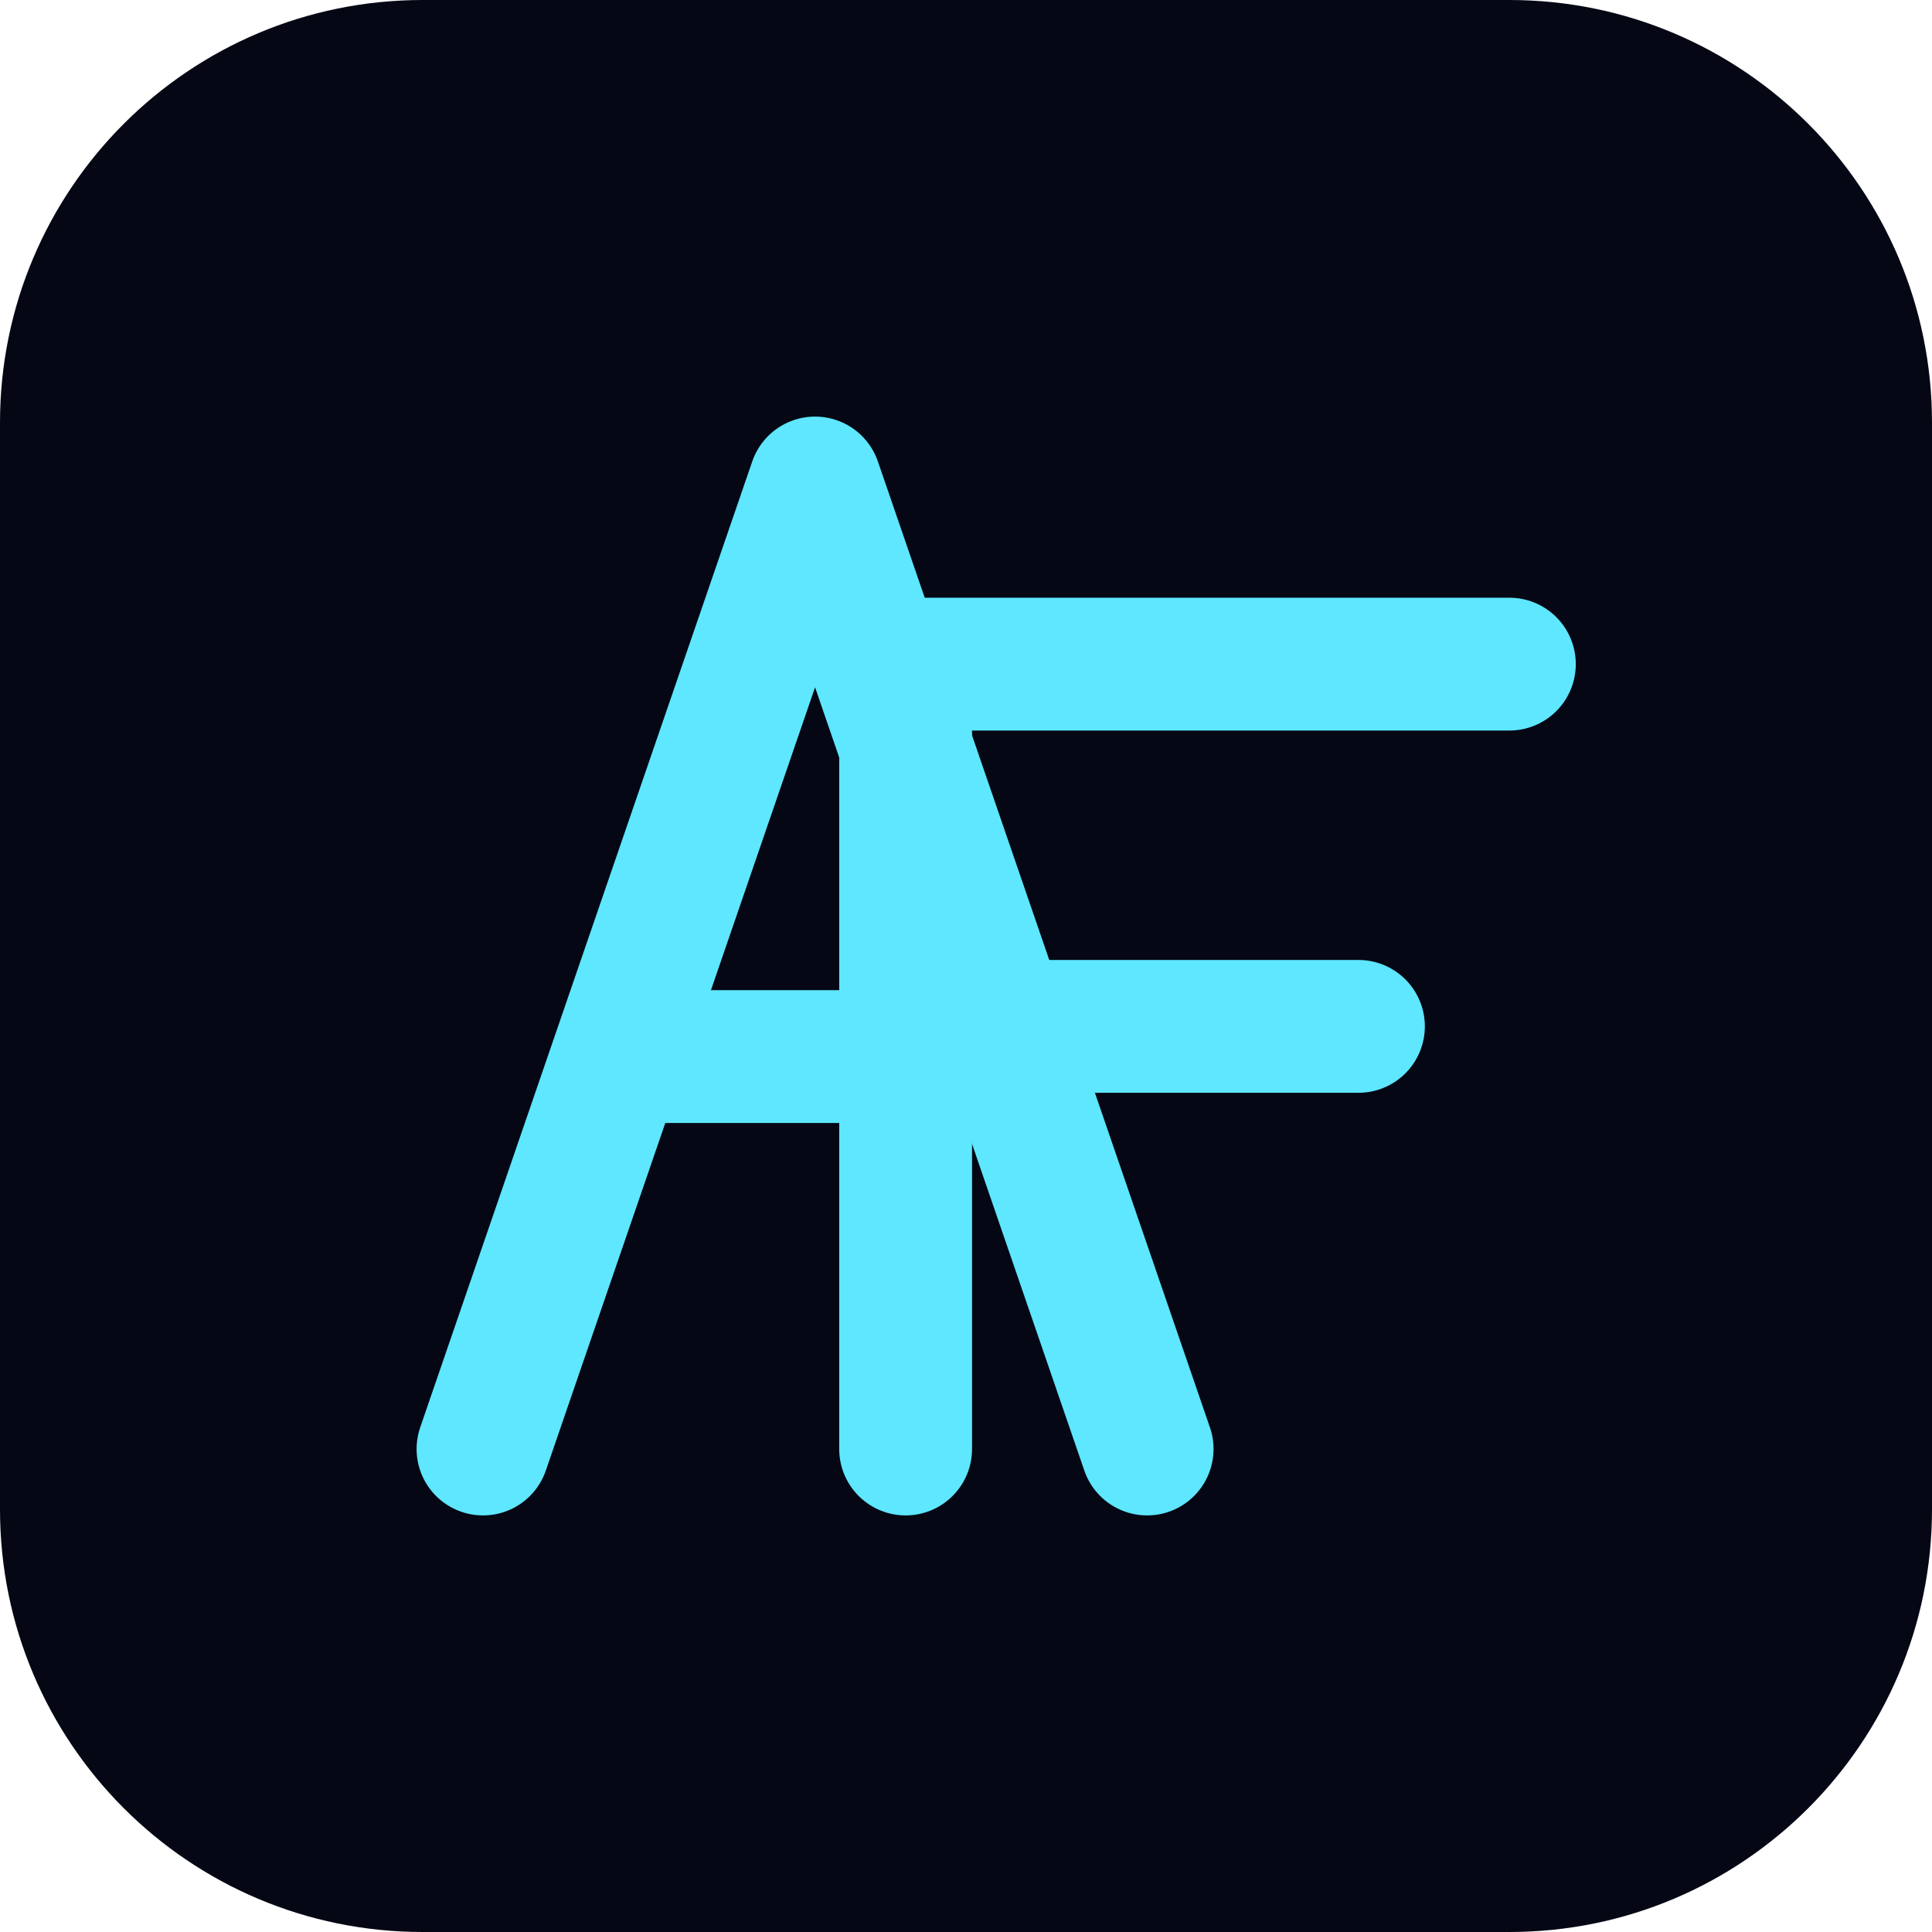
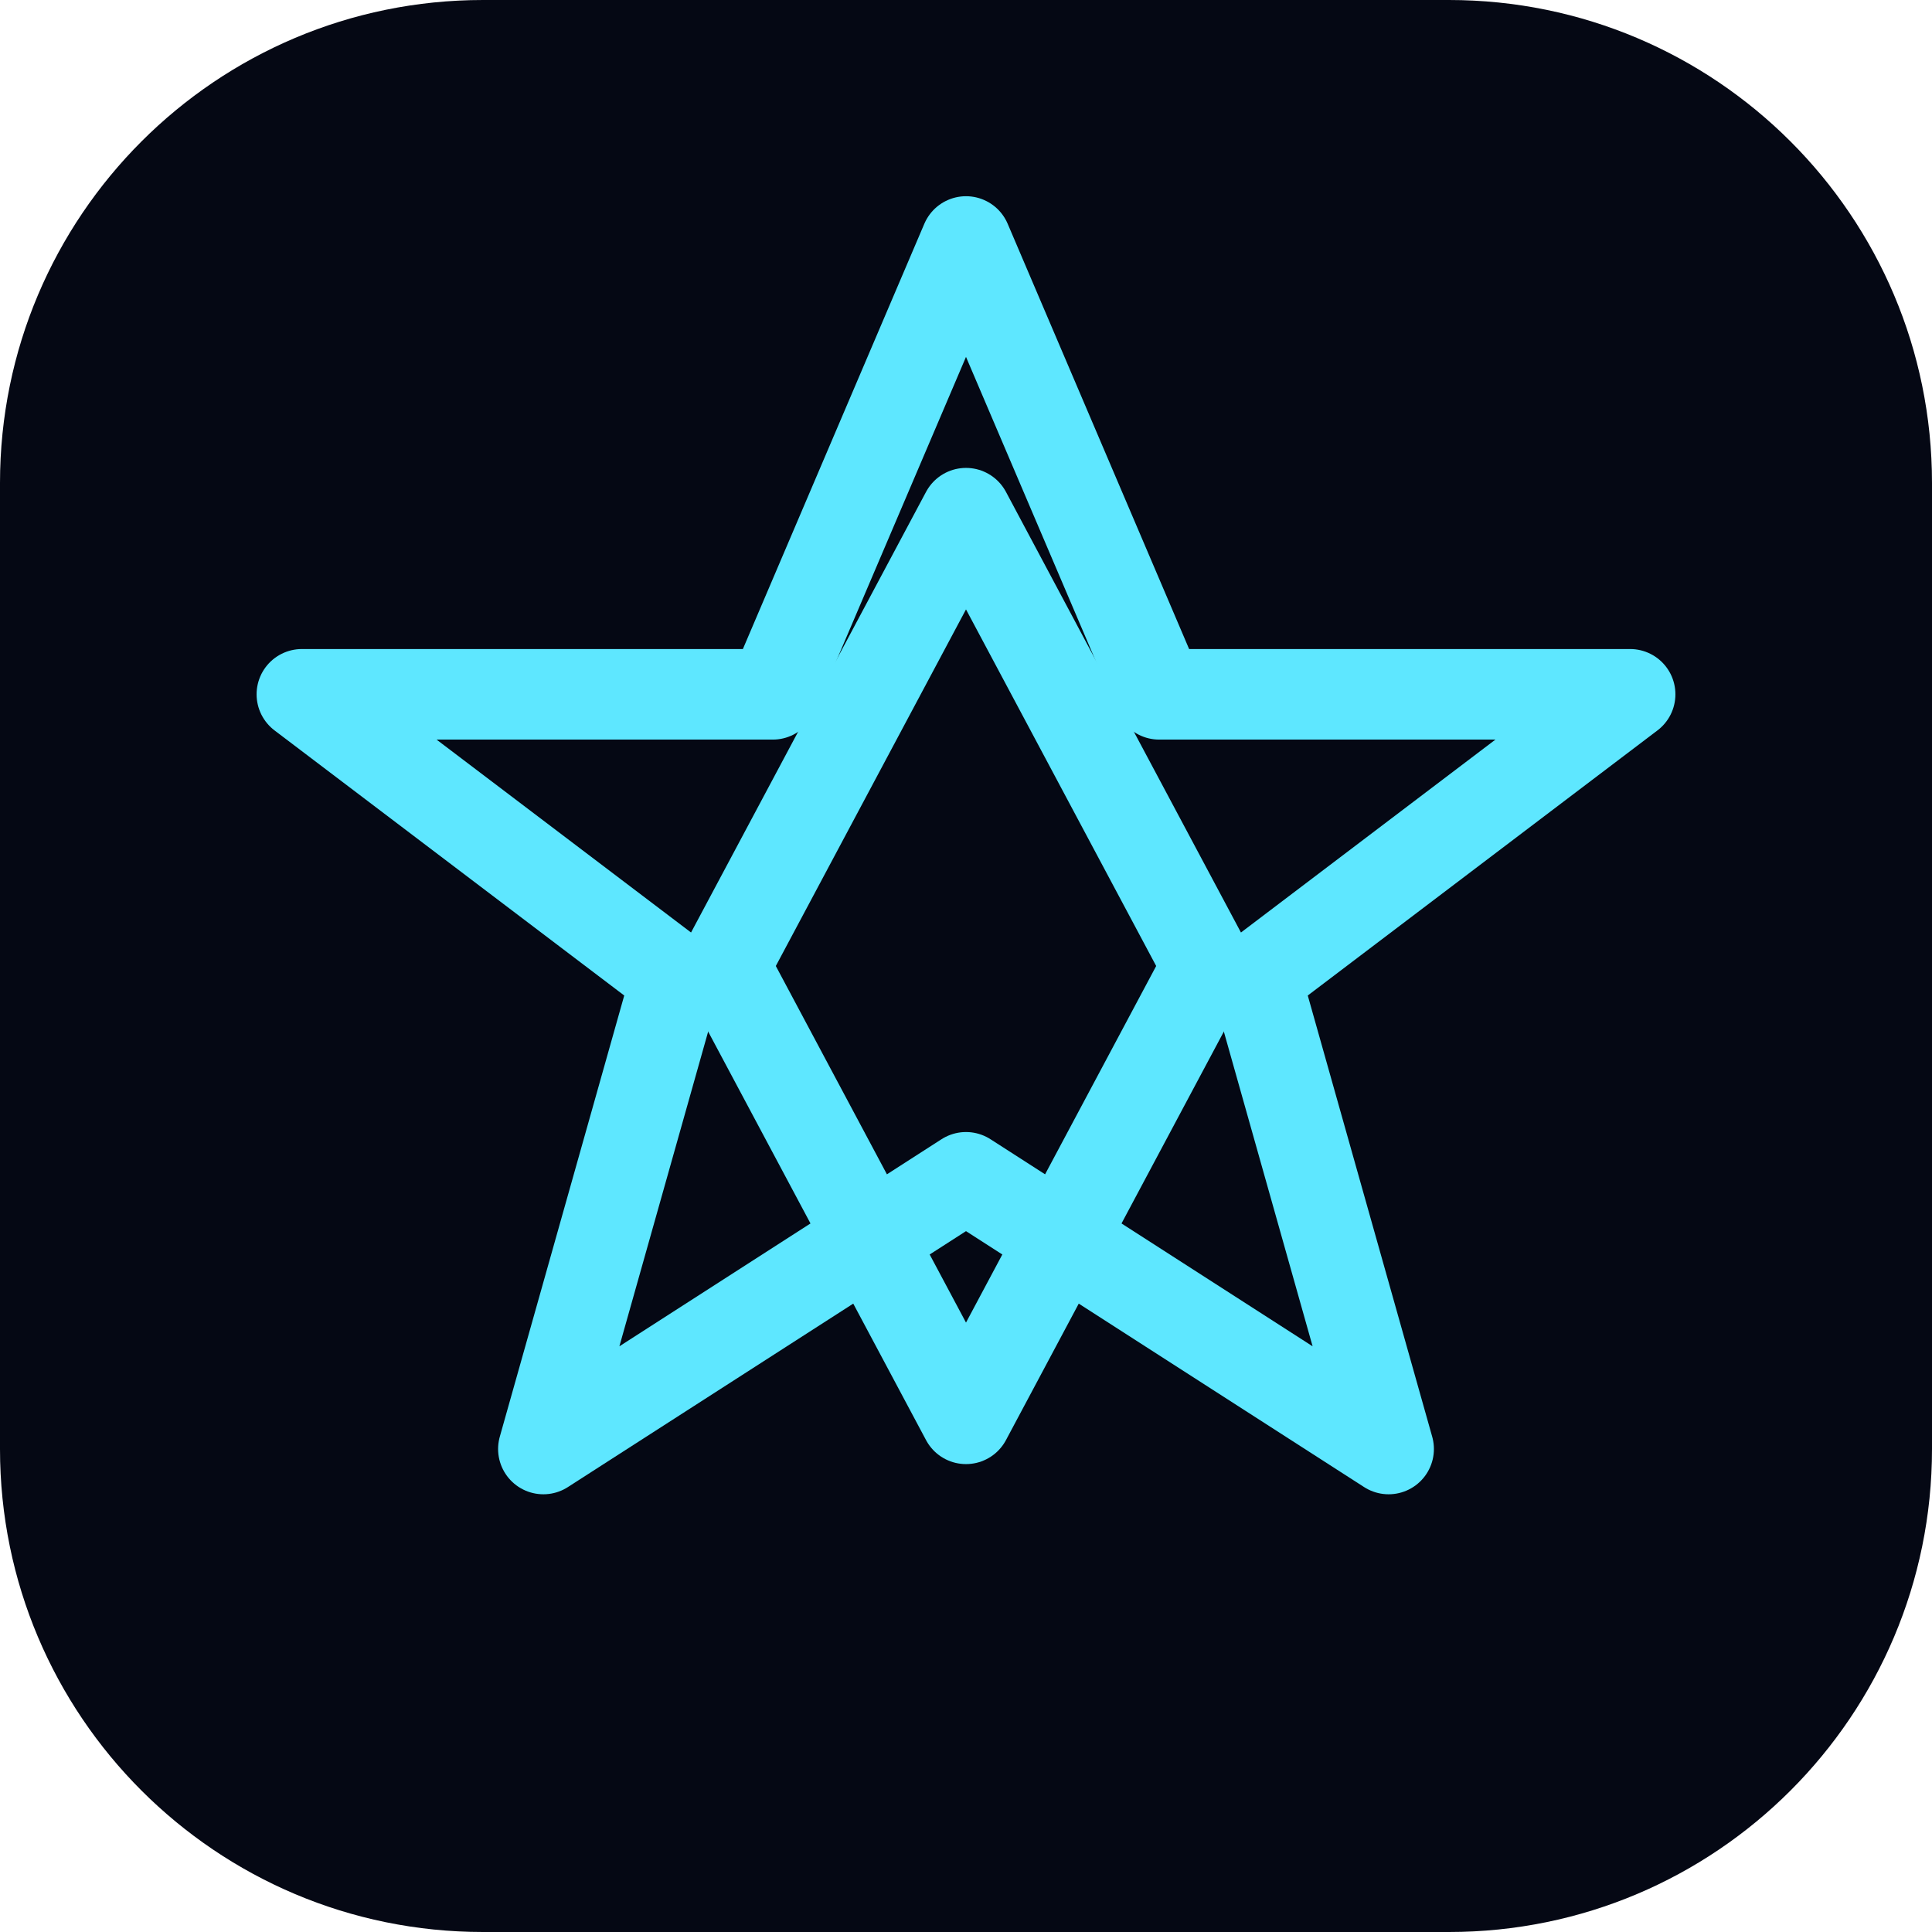
<svg xmlns="http://www.w3.org/2000/svg" viewBox="0 0 32 32">
-   <rect width="32" height="32" rx="7" fill="#050814" />
-   <g fill="none" stroke="#5ee7ff" stroke-width="2.2" stroke-linejoin="round" stroke-linecap="round">
-     <path d="M8 24 L13.5 8 L19 24" />
-     <path d="M10.5 17.5 H16.5" />
-     <path d="M15 11 H25" />
-     <path d="M15 11 V24" />
-     <path d="M15 17 H22.5" />
+   <rect width="32" height="32" rx="8" fill="#050814" />
+   <g fill="none" stroke="#5ee7ff" stroke-width="1.5" stroke-linejoin="round" stroke-linecap="round">
+     <path d="M16 4 L19.2 11.5 H27 L20.8 16.2 L23 24 L16 19.5 L9 24 L11.2 16.2 L5 11.5 H12.8 Z" />
+     <path d="M16 8.5 L20 16 L16 23.5 L12 16 Z" />
  </g>
</svg>
